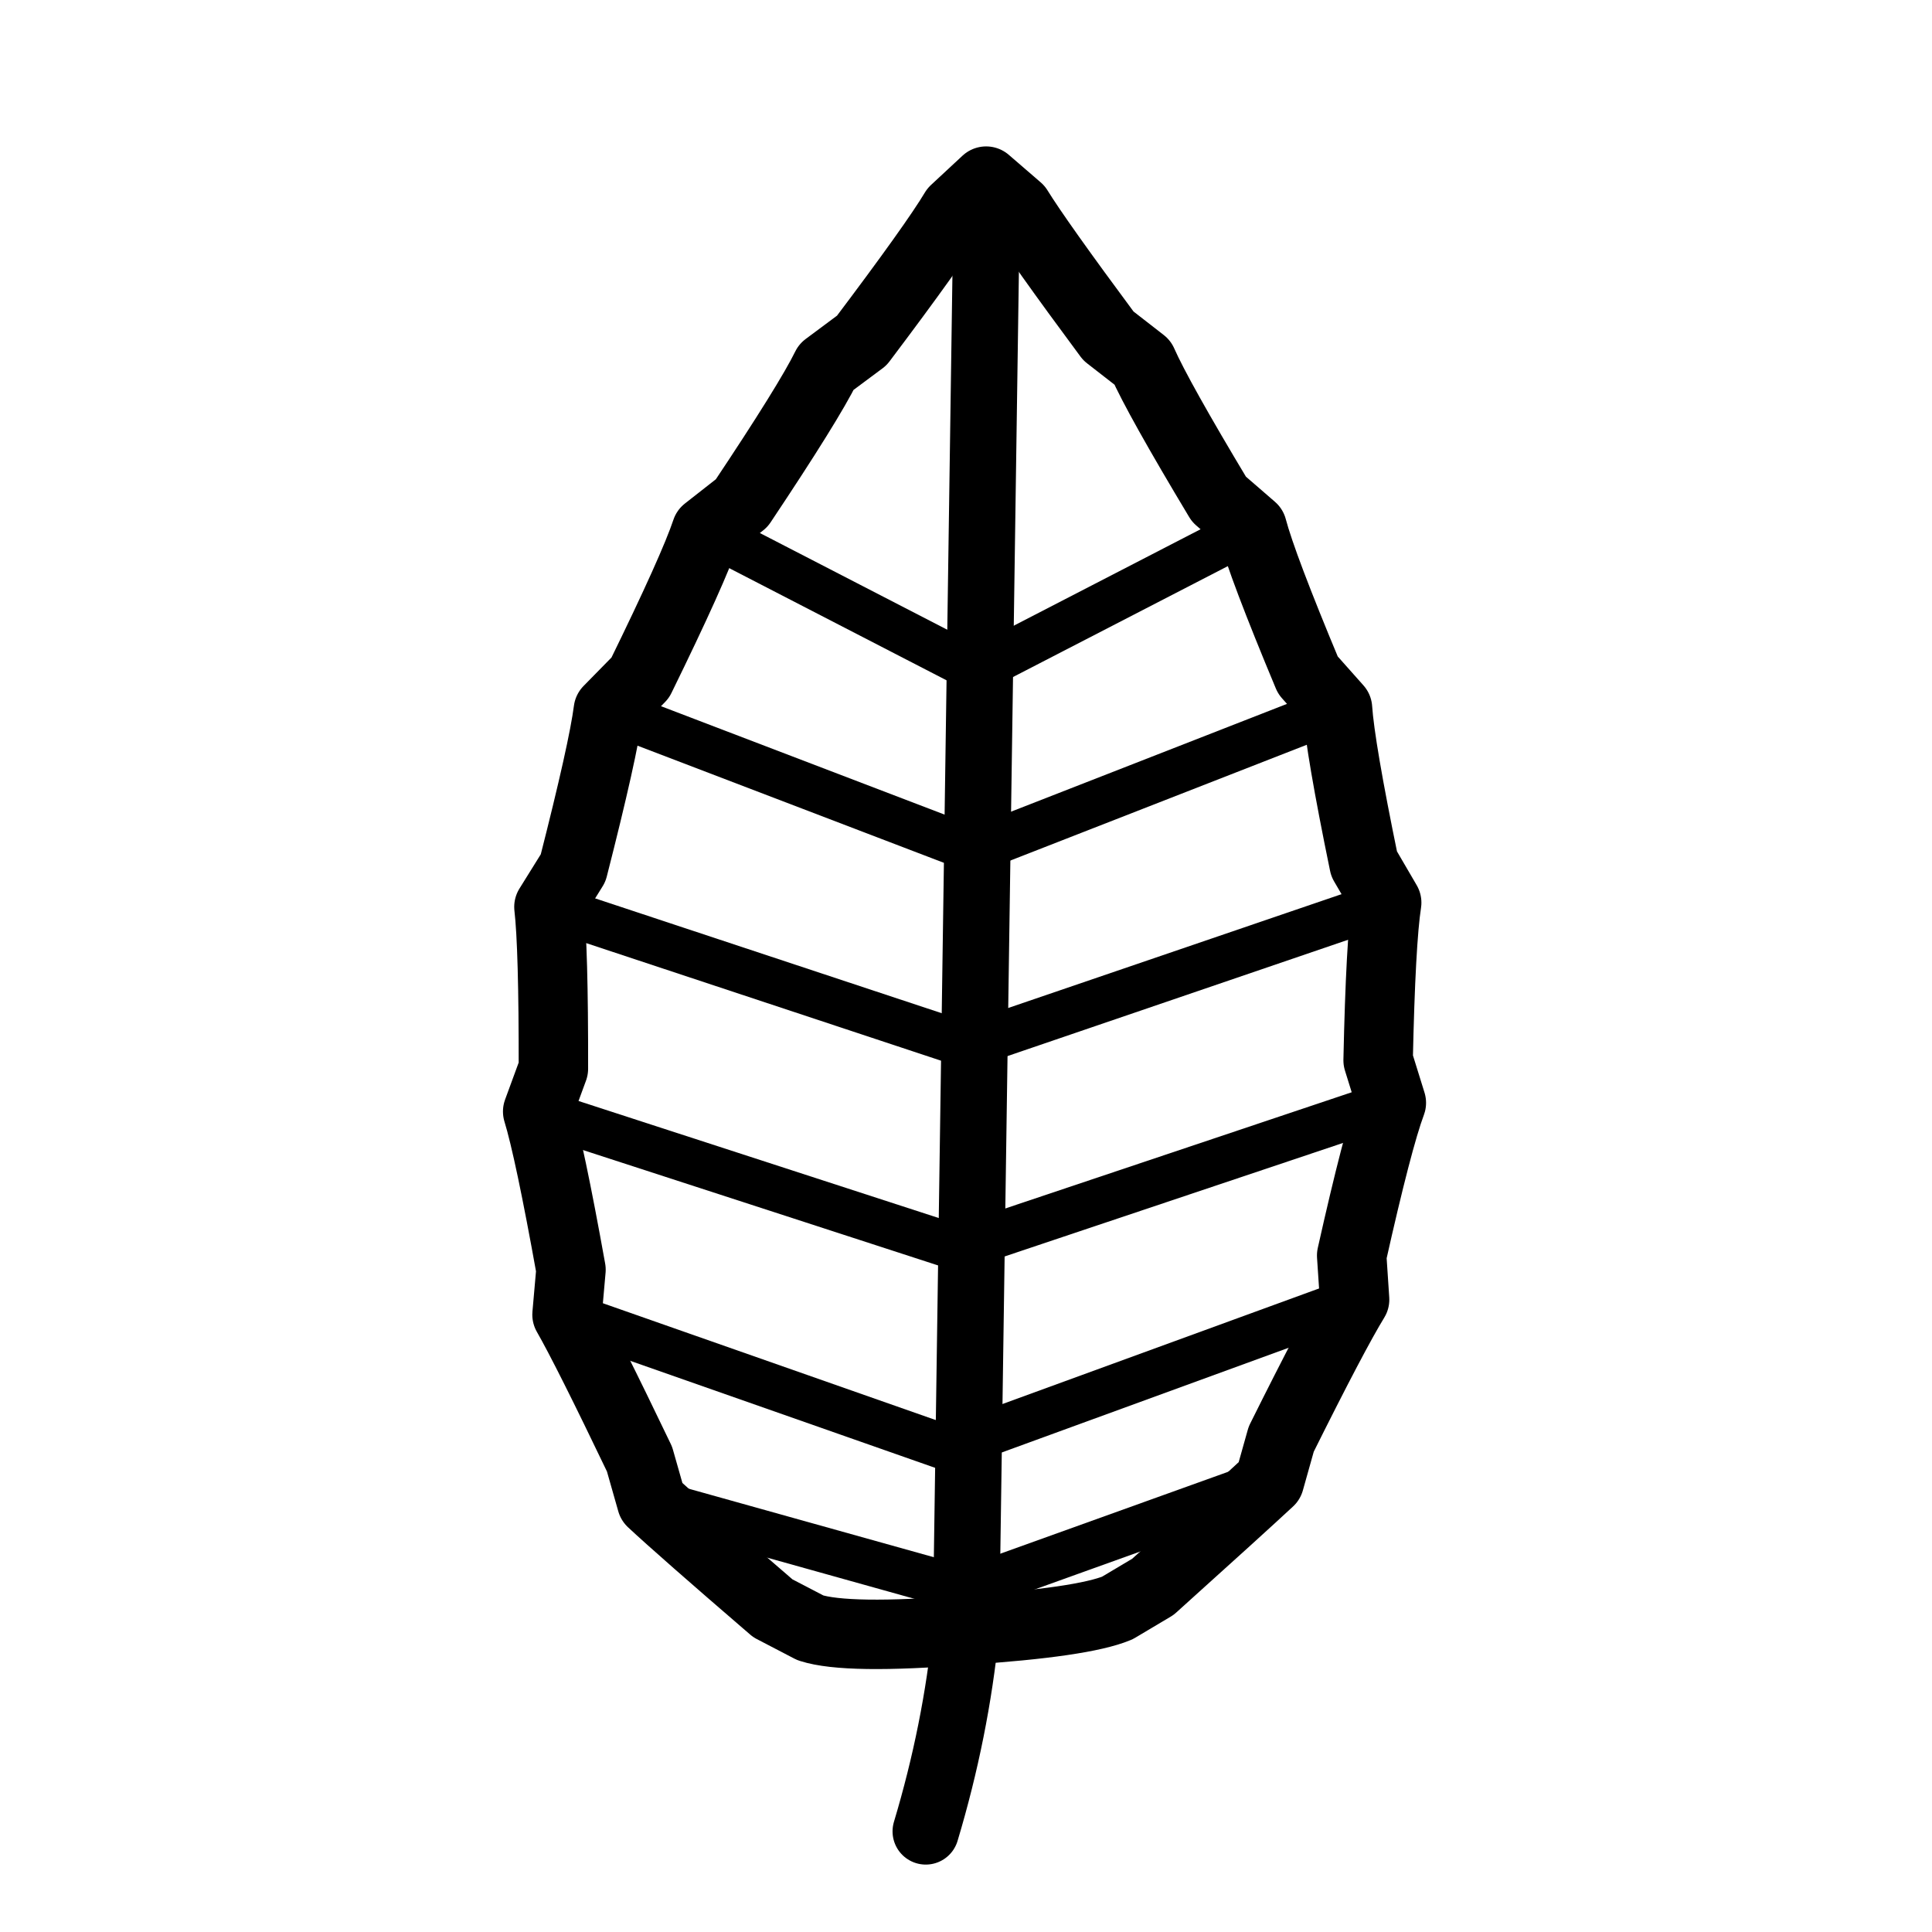
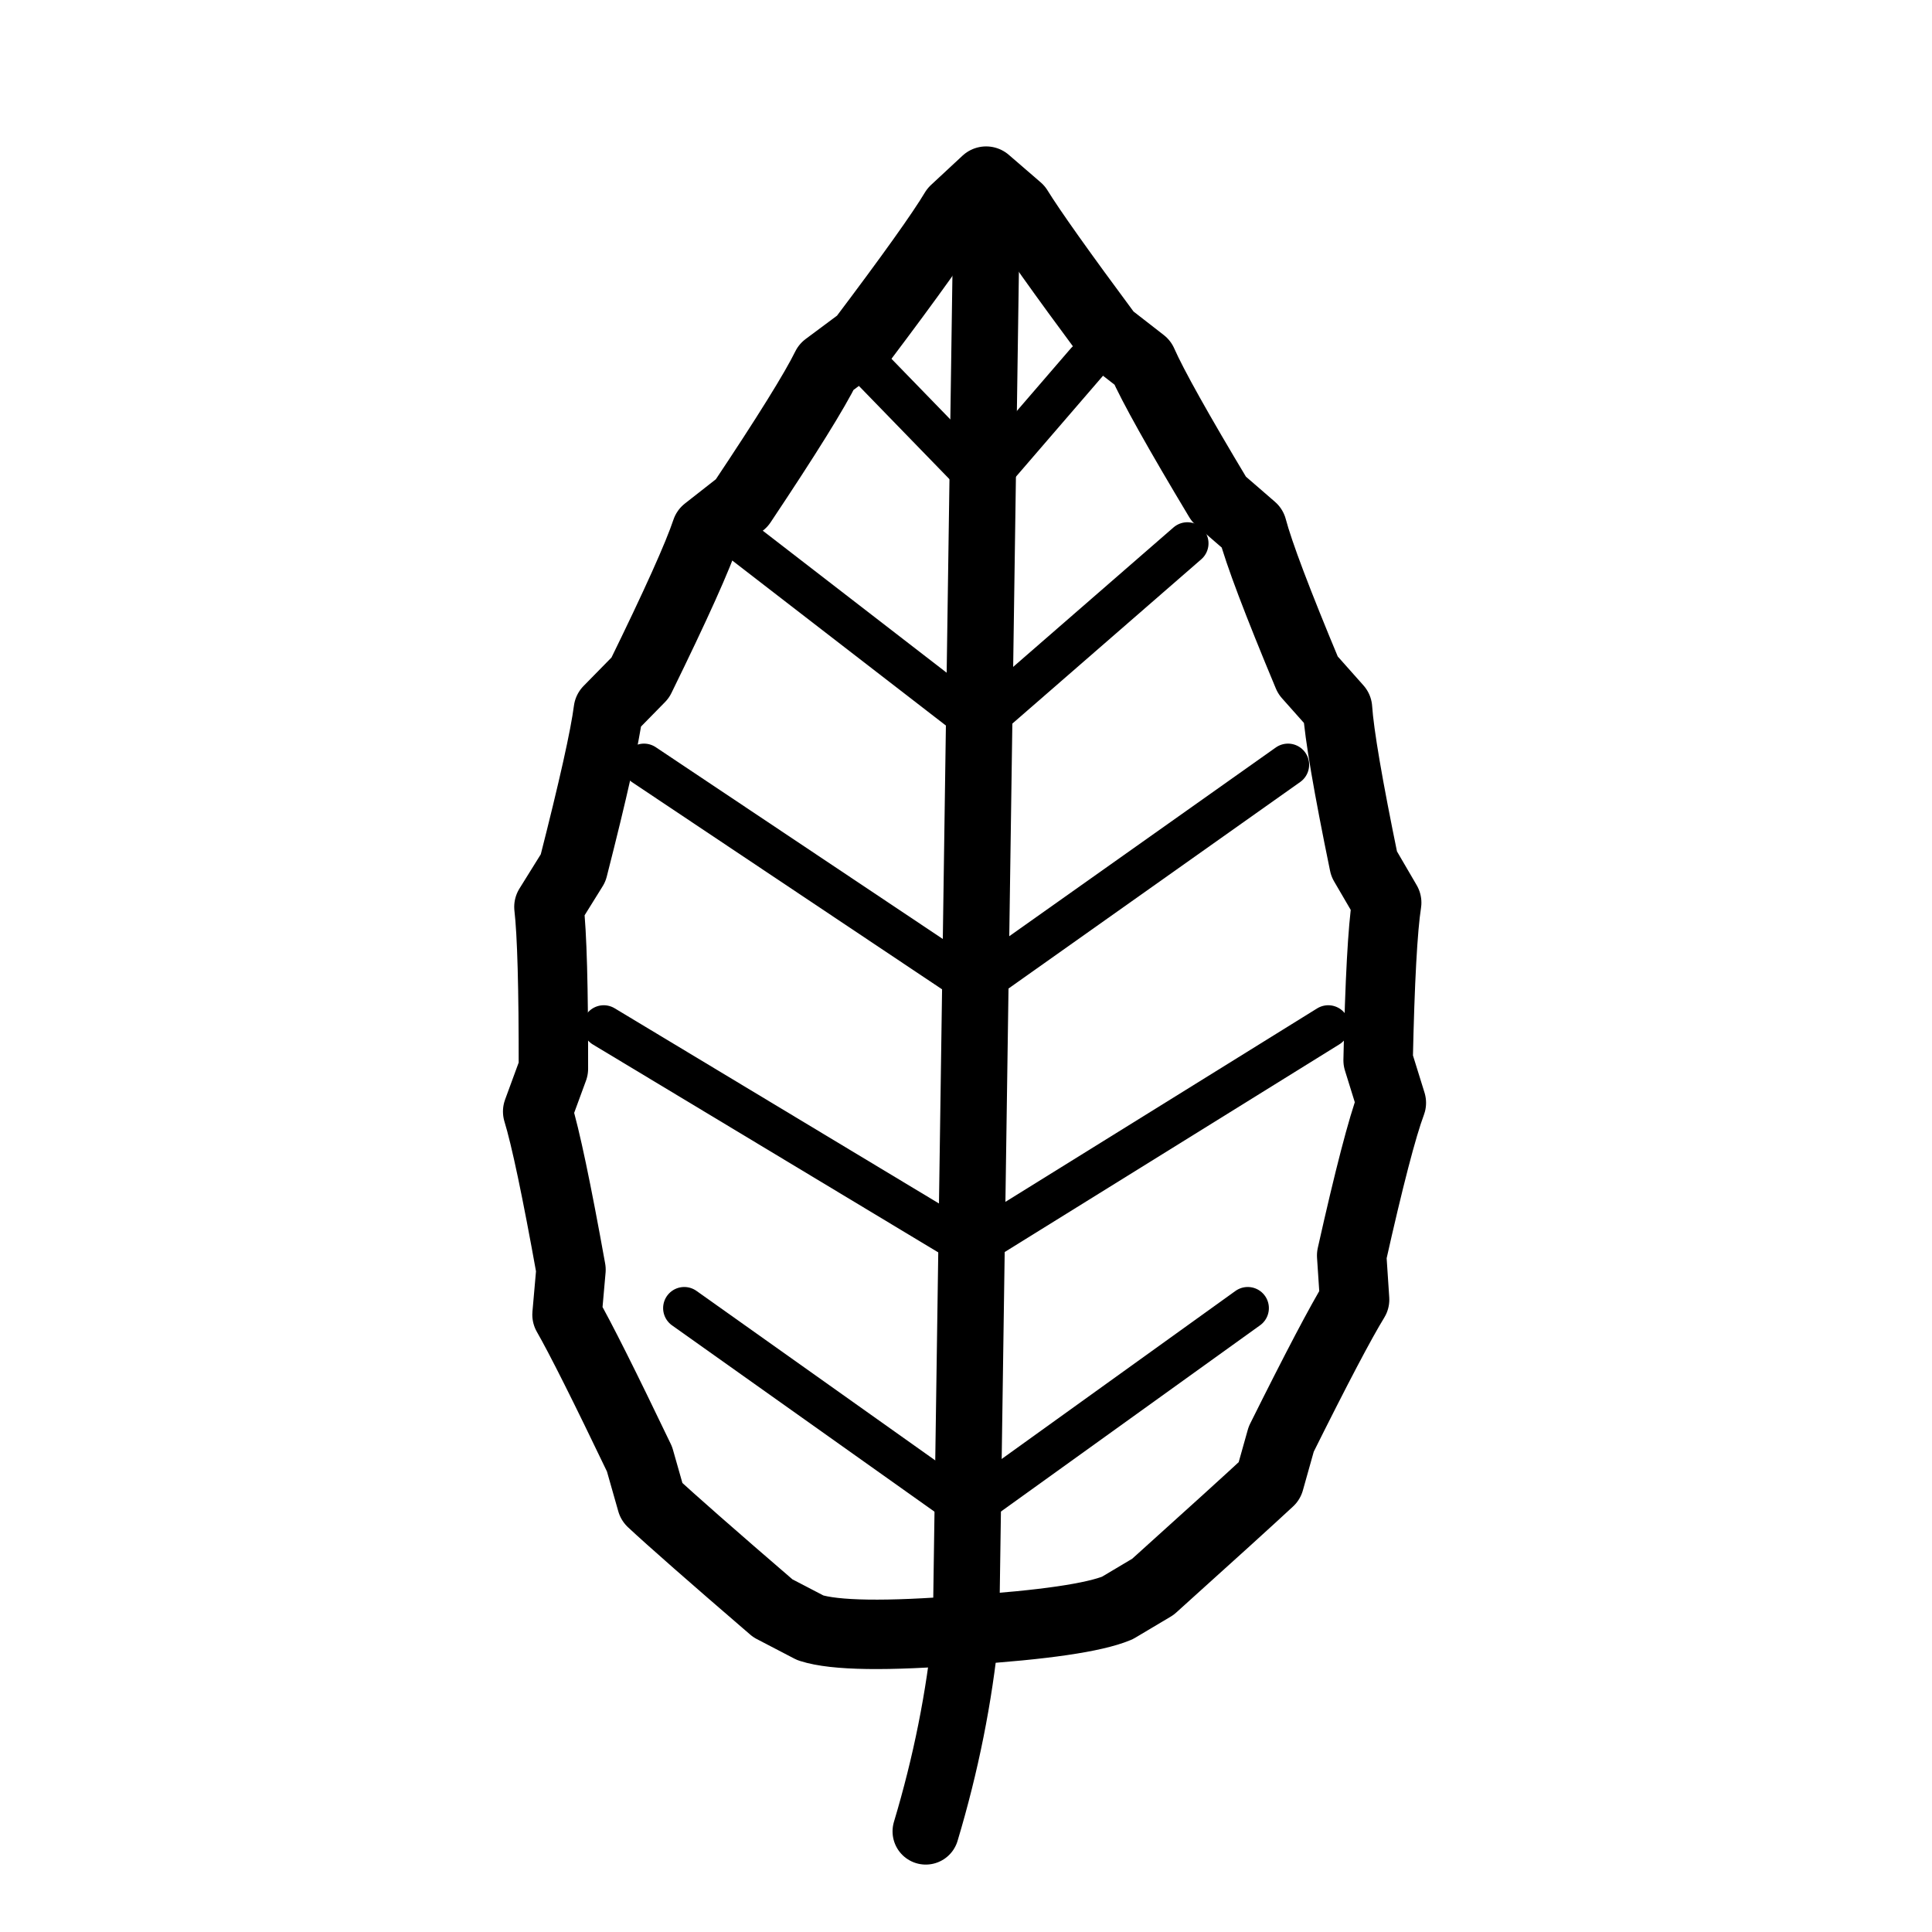
<svg xmlns="http://www.w3.org/2000/svg" width="96" height="96" viewBox="0 0 96 96" fill="none" stroke-linecap="round" stroke-linejoin="round" role="img" aria-label="Hainbuche · Carpinus betulus">
  <path class="leaf-blade" d="M48 81 Q42.085 81.471 40.27 80.887 L38.401 79.914 Q33.828 75.977 32.382 74.627 L31.777 72.501 Q29.164 67.048 28.175 65.324 L28.372 63.09 Q27.302 57.137 26.717 55.231 L27.498 53.104 Q27.507 47.055 27.276 45.064 L28.478 43.132 Q29.974 37.273 30.228 35.294 L31.813 33.678 Q34.471 28.253 35.096 26.378 L36.854 25 Q40.205 19.98 41.062 18.229 L42.821 16.92 Q46.45 12.107 47.434 10.456 L49 9 L50.583 10.366 Q51.57 11.966 55.076 16.693 L56.769 18.01 Q57.538 19.756 60.57 24.807 L62.223 26.239 Q62.716 28.106 64.989 33.548 L66.46 35.203 Q66.591 37.147 67.781 42.928 L68.904 44.853 Q68.605 46.784 68.478 52.686 L69.135 54.8 Q68.453 56.625 67.164 62.385 L67.309 64.576 Q66.292 66.228 63.663 71.51 L63.078 73.591 Q61.666 74.905 57.288 78.848 L55.52 79.9 Q53.802 80.616 48 81 Z" fill="none" stroke="currentColor" stroke-width="3.45" />
  <path class="leaf-petiole" d="M46 91 Q47.5 86 48 81" fill="none" stroke="currentColor" stroke-width="3.3" />
  <path class="leaf-midrib" d="M48 81 L49 12" fill="none" stroke="currentColor" stroke-width="3.3" />
-   <path class="leaf-vein" d="M48.028 79 L32.382 74.627" fill="none" stroke="currentColor" stroke-width="2.25" />
-   <path class="leaf-vein" d="M48.121 72.324 L28.175 65.324" fill="none" stroke="currentColor" stroke-width="2.25" />
-   <path class="leaf-vein" d="M48.261 62.231 L26.717 55.231" fill="none" stroke="currentColor" stroke-width="2.25" />
-   <path class="leaf-vein" d="M48.402 52.064 L27.276 45.064" fill="none" stroke="currentColor" stroke-width="2.25" />
-   <path class="leaf-vein" d="M48.538 42.294 L30.228 35.294" fill="none" stroke="currentColor" stroke-width="2.25" />
-   <path class="leaf-vein" d="M48.661 33.378 L35.096 26.378" fill="none" stroke="currentColor" stroke-width="2.25" />
-   <path class="leaf-vein" d="M48.028 79 L63.078 73.591" fill="none" stroke="currentColor" stroke-width="2.25" />
-   <path class="leaf-vein" d="M48.131 71.576 L67.309 64.576" fill="none" stroke="currentColor" stroke-width="2.25" />
-   <path class="leaf-vein" d="M48.267 61.8 L69.135 54.8" fill="none" stroke="currentColor" stroke-width="2.25" />
-   <path class="leaf-vein" d="M48.405 51.853 L68.904 44.853" fill="none" stroke="currentColor" stroke-width="2.25" />
-   <path class="leaf-vein" d="M48.539 42.203 L66.46 35.203" fill="none" stroke="currentColor" stroke-width="2.25" />
-   <path class="leaf-vein" d="M48.663 33.239 L62.223 26.239" fill="none" stroke="currentColor" stroke-width="2.25" />
+   <path class="leaf-vein" d="M48.087 75 L34 65" fill="none" stroke="currentColor" stroke-width="2.1" />
+   <path class="leaf-vein" d="M48.087 75 L62 65" fill="none" stroke="currentColor" stroke-width="2.1" />
+   <path class="leaf-vein" d="M48.275 62 L30 51" fill="none" stroke="currentColor" stroke-width="2.1" />
+   <path class="leaf-vein" d="M48.275 62 L66 51" fill="none" stroke="currentColor" stroke-width="2.1" />
+   <path class="leaf-vein" d="M48.464 49 L32 38" fill="none" stroke="currentColor" stroke-width="2.1" />
+   <path class="leaf-vein" d="M48.464 49 L64 38" fill="none" stroke="currentColor" stroke-width="2.1" />
+   <path class="leaf-vein" d="M48.652 36 L37 27" fill="none" stroke="currentColor" stroke-width="2.1" />
+   <path class="leaf-vein" d="M48.652 36 L59 27" fill="none" stroke="currentColor" stroke-width="2.1" />
+   <path class="leaf-vein" d="M48.826 24 L43 18" fill="none" stroke="currentColor" stroke-width="2.1" />
+   <path class="leaf-vein" d="M48.826 24 L54 18" fill="none" stroke="currentColor" stroke-width="2.1" />
</svg>
